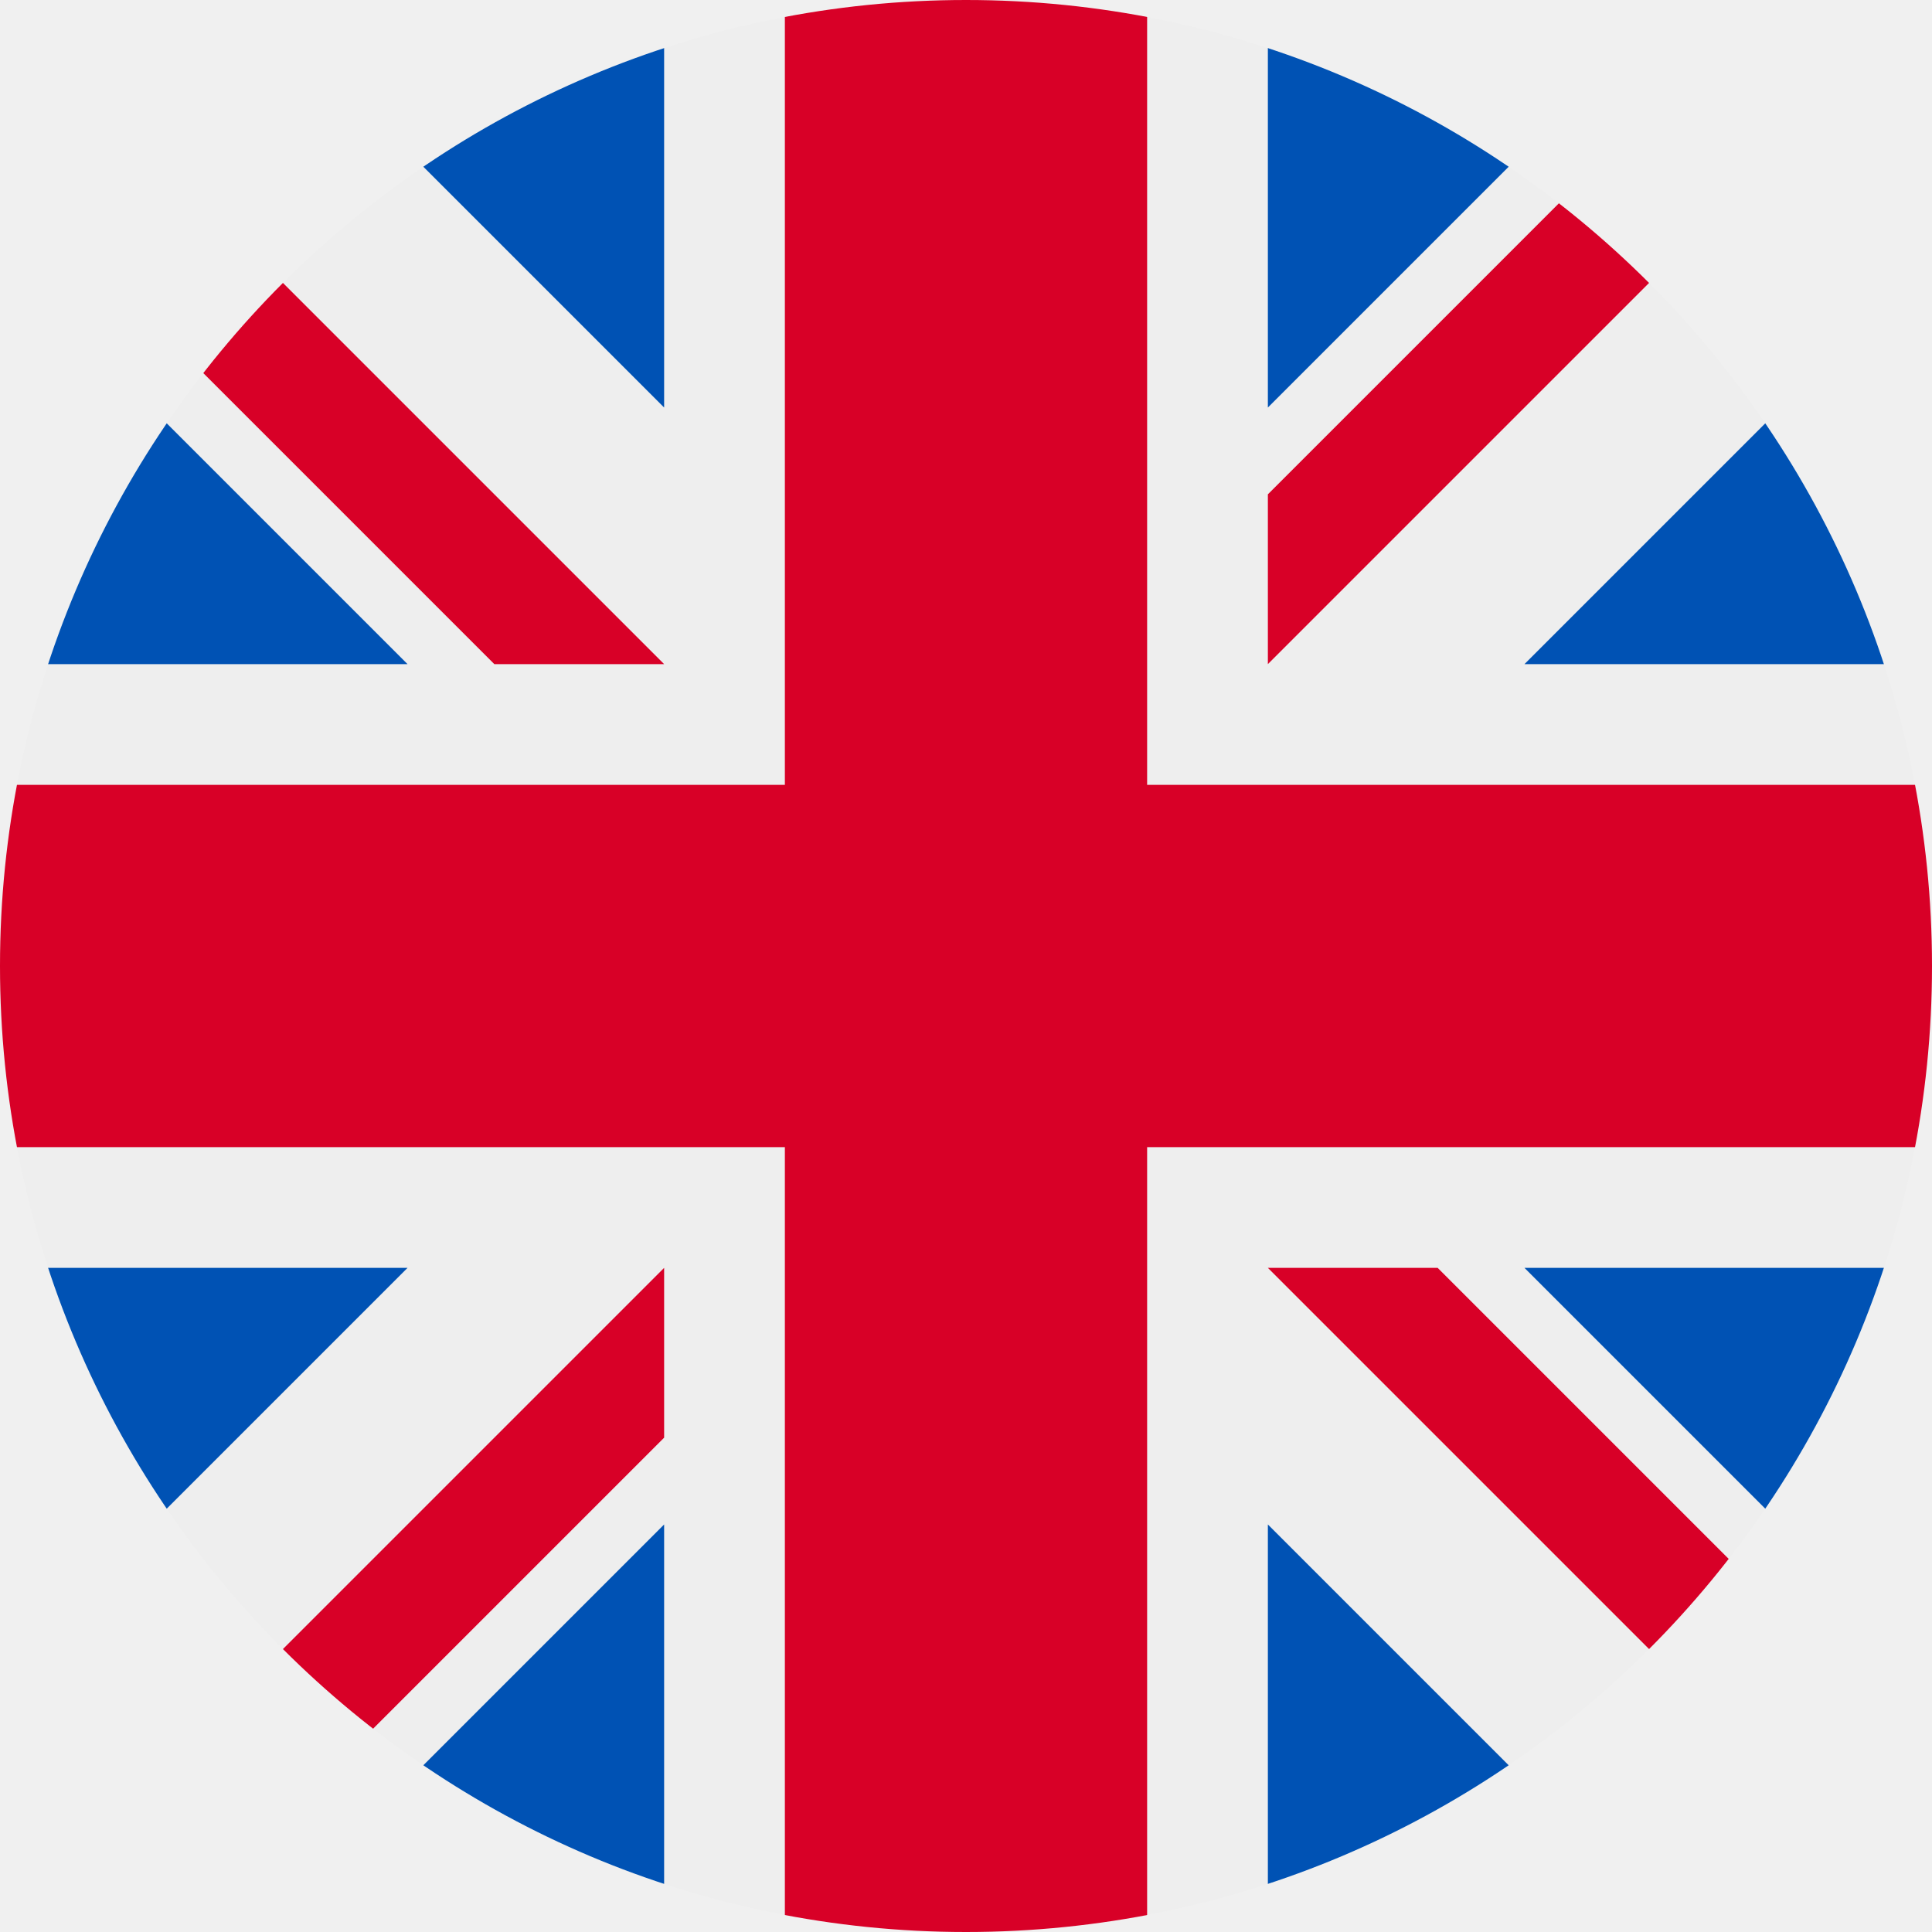
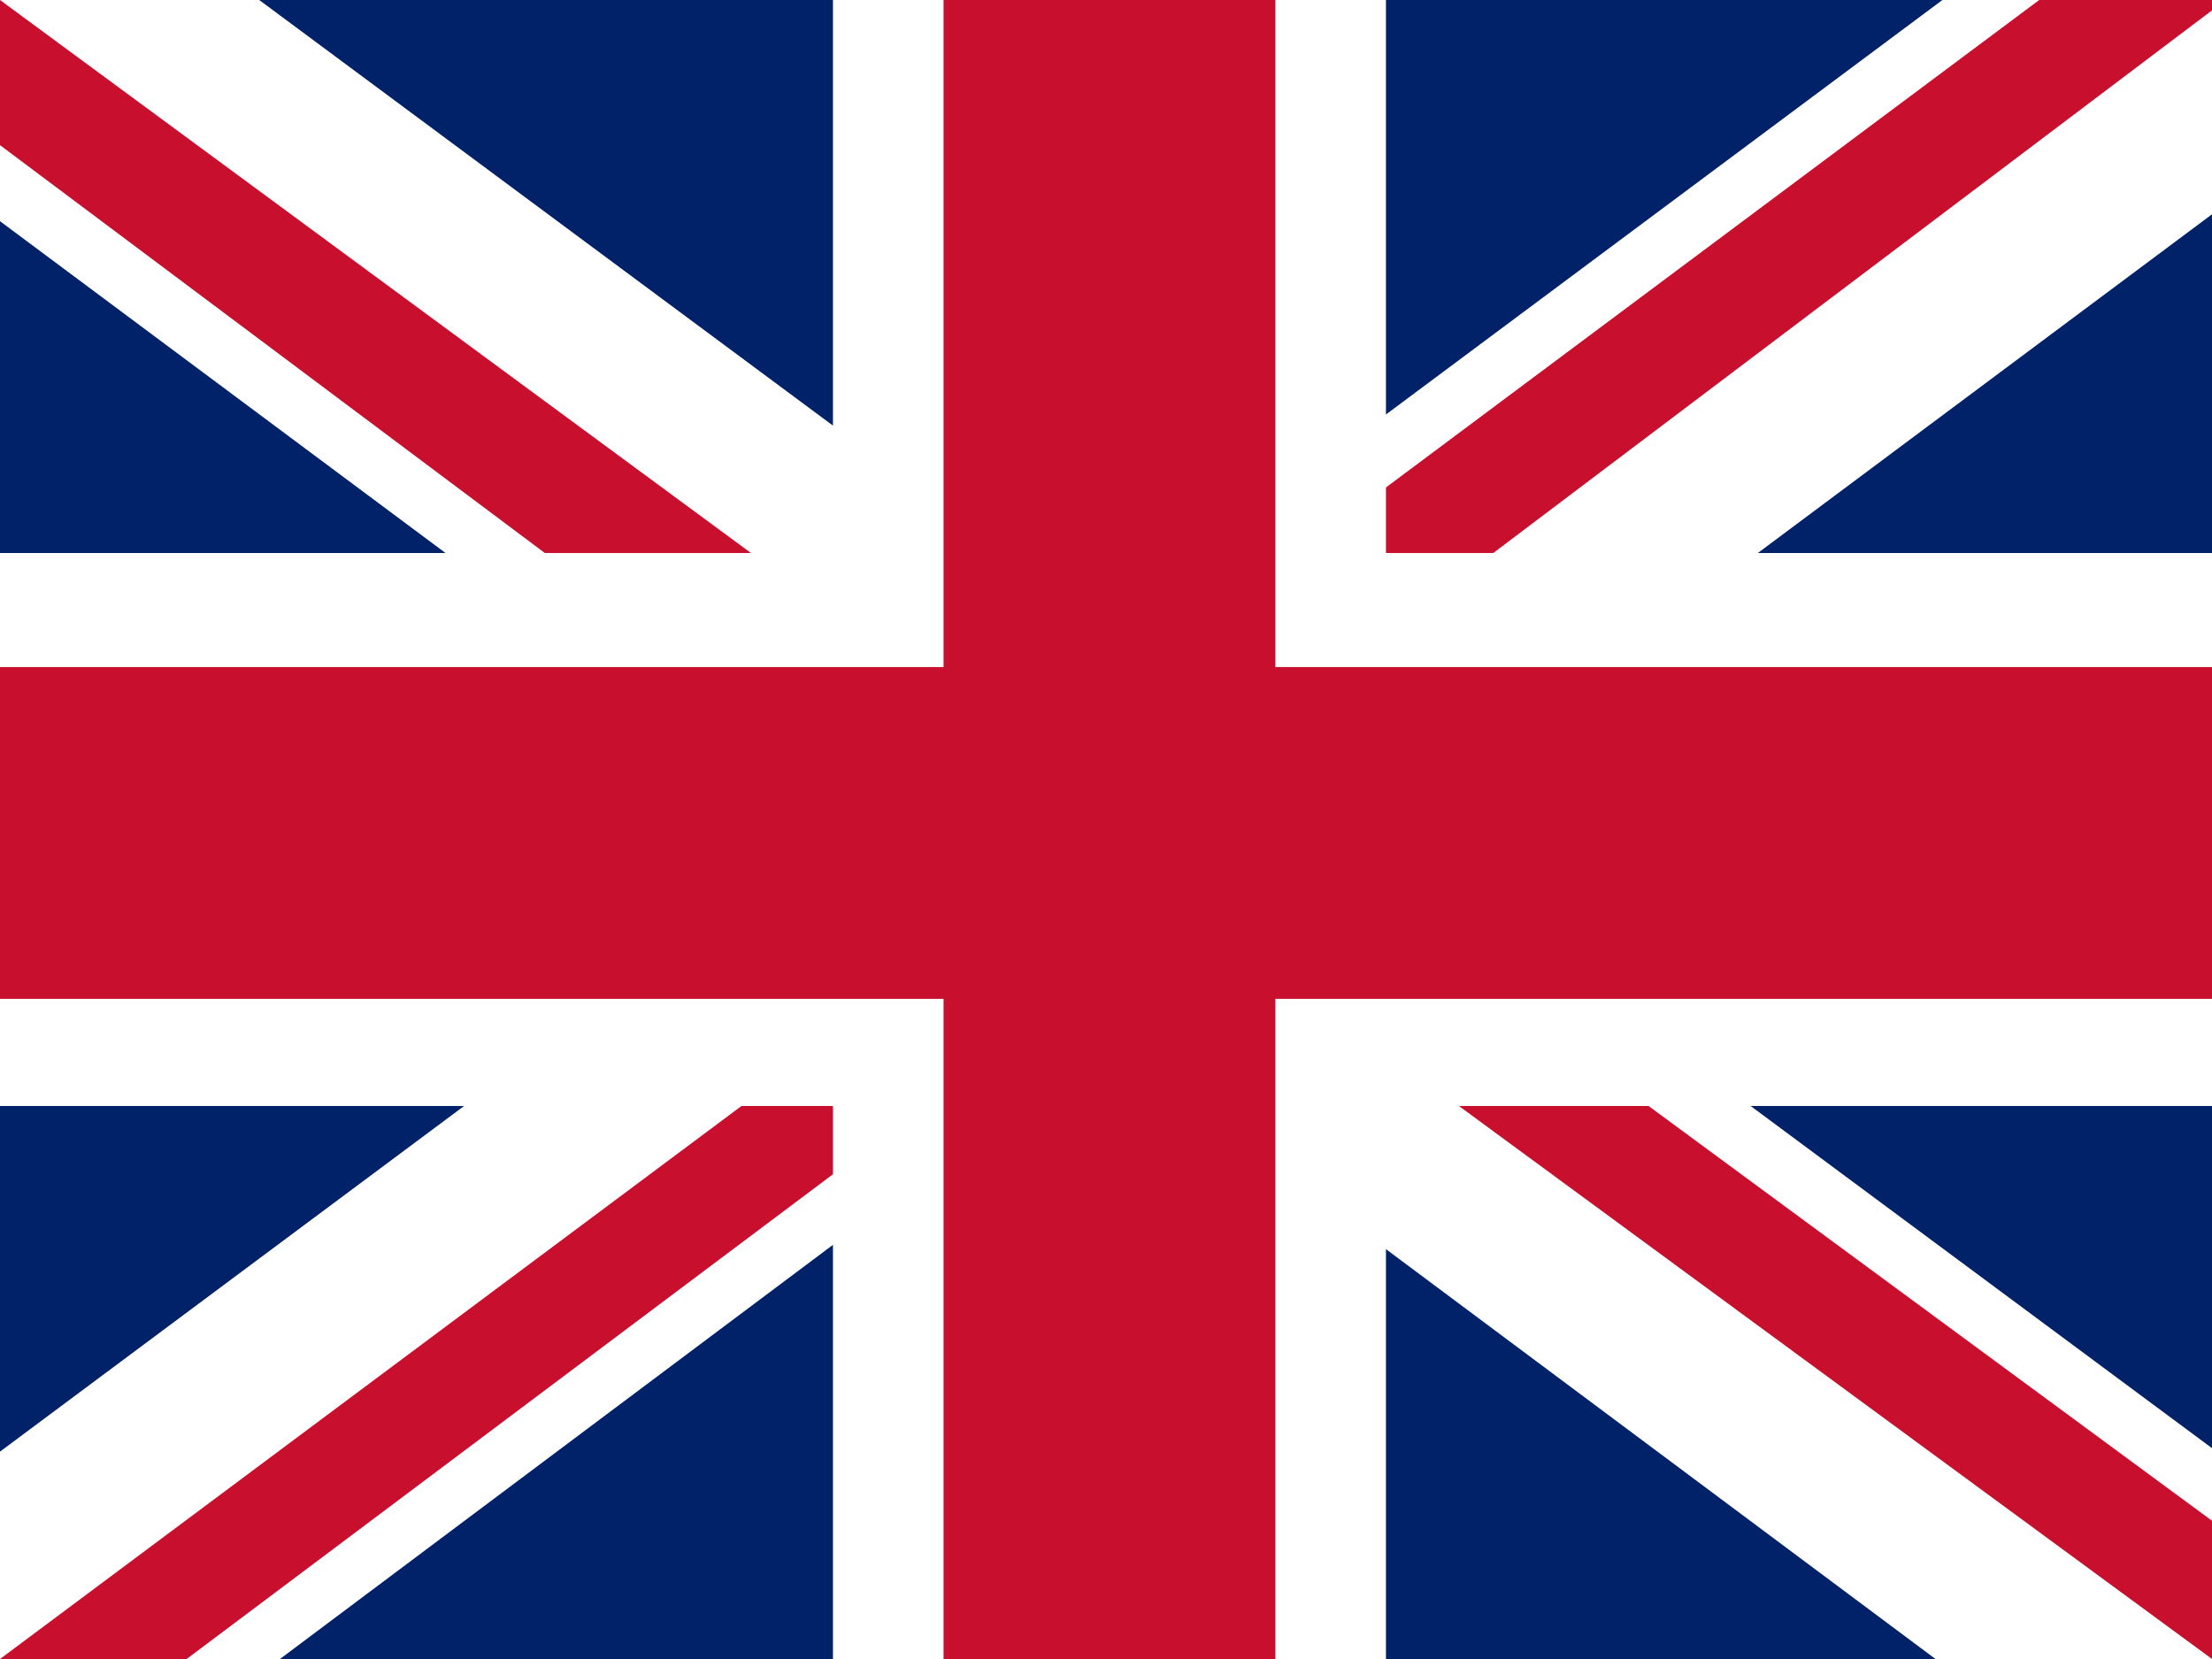
- <svg xmlns="http://www.w3.org/2000/svg" width="512" height="512" viewBox="0 0 512 512">
-   <mask id="a">
-     <circle cx="256" cy="256" r="256" fill="#fff" />
-   </mask>
-   <g mask="url(#a)">
-     <path fill="#eee" d="m0 0 8 22-8 23v23l32 54-32 54v32l32 48-32 48v32l32 54-32 54v68l22-8 23 8h23l54-32 54 32h32l48-32 48 32h32l54-32 54 32h68l-8-22 8-23v-23l-32-54 32-54v-32l-32-48 32-48v-32l-32-54 32-54V0l-22 8-23-8h-23l-54 32-54-32h-32l-48 32-48-32h-32l-54 32L68 0H0z" />
-     <path fill="#0052b4" d="M336 0v108L444 0Zm176 68L404 176h108zM0 176h108L0 68ZM68 0l108 108V0Zm108 512V404L68 512ZM0 444l108-108H0Zm512-108H404l108 108Zm-68 176L336 404v108z" />
-     <path fill="#d80027" d="M0 0v45l131 131h45L0 0zm208 0v208H0v96h208v208h96V304h208v-96H304V0h-96zm259 0L336 131v45L512 0h-45zM176 336 0 512h45l131-131v-45zm160 0 176 176v-45L381 336h-45z" />
-   </g>
+ <svg xmlns="http://www.w3.org/2000/svg" id="flag-icons-gb" viewBox="0 0 640 480">
+   <path fill="#012169" d="M0 0h640v480H0z" />
+   <path fill="#FFF" d="m75 0 244 181L562 0h78v62L400 241l240 178v61h-80L320 301 81 480H0v-60l239-178L0 64V0z" />
+   <path fill="#C8102E" d="m424 281 216 159v40L369 281zm-184 20 6 35L54 480H0zM640 0v3L391 191l2-44L590 0zM0 0l239 176h-60L0 42z" />
+   <path fill="#FFF" d="M241 0v480h160V0zM0 160v160h640V160z" />
+   <path fill="#C8102E" d="M0 193v96h640v-96zM273 0v480h96V0z" />
</svg>
